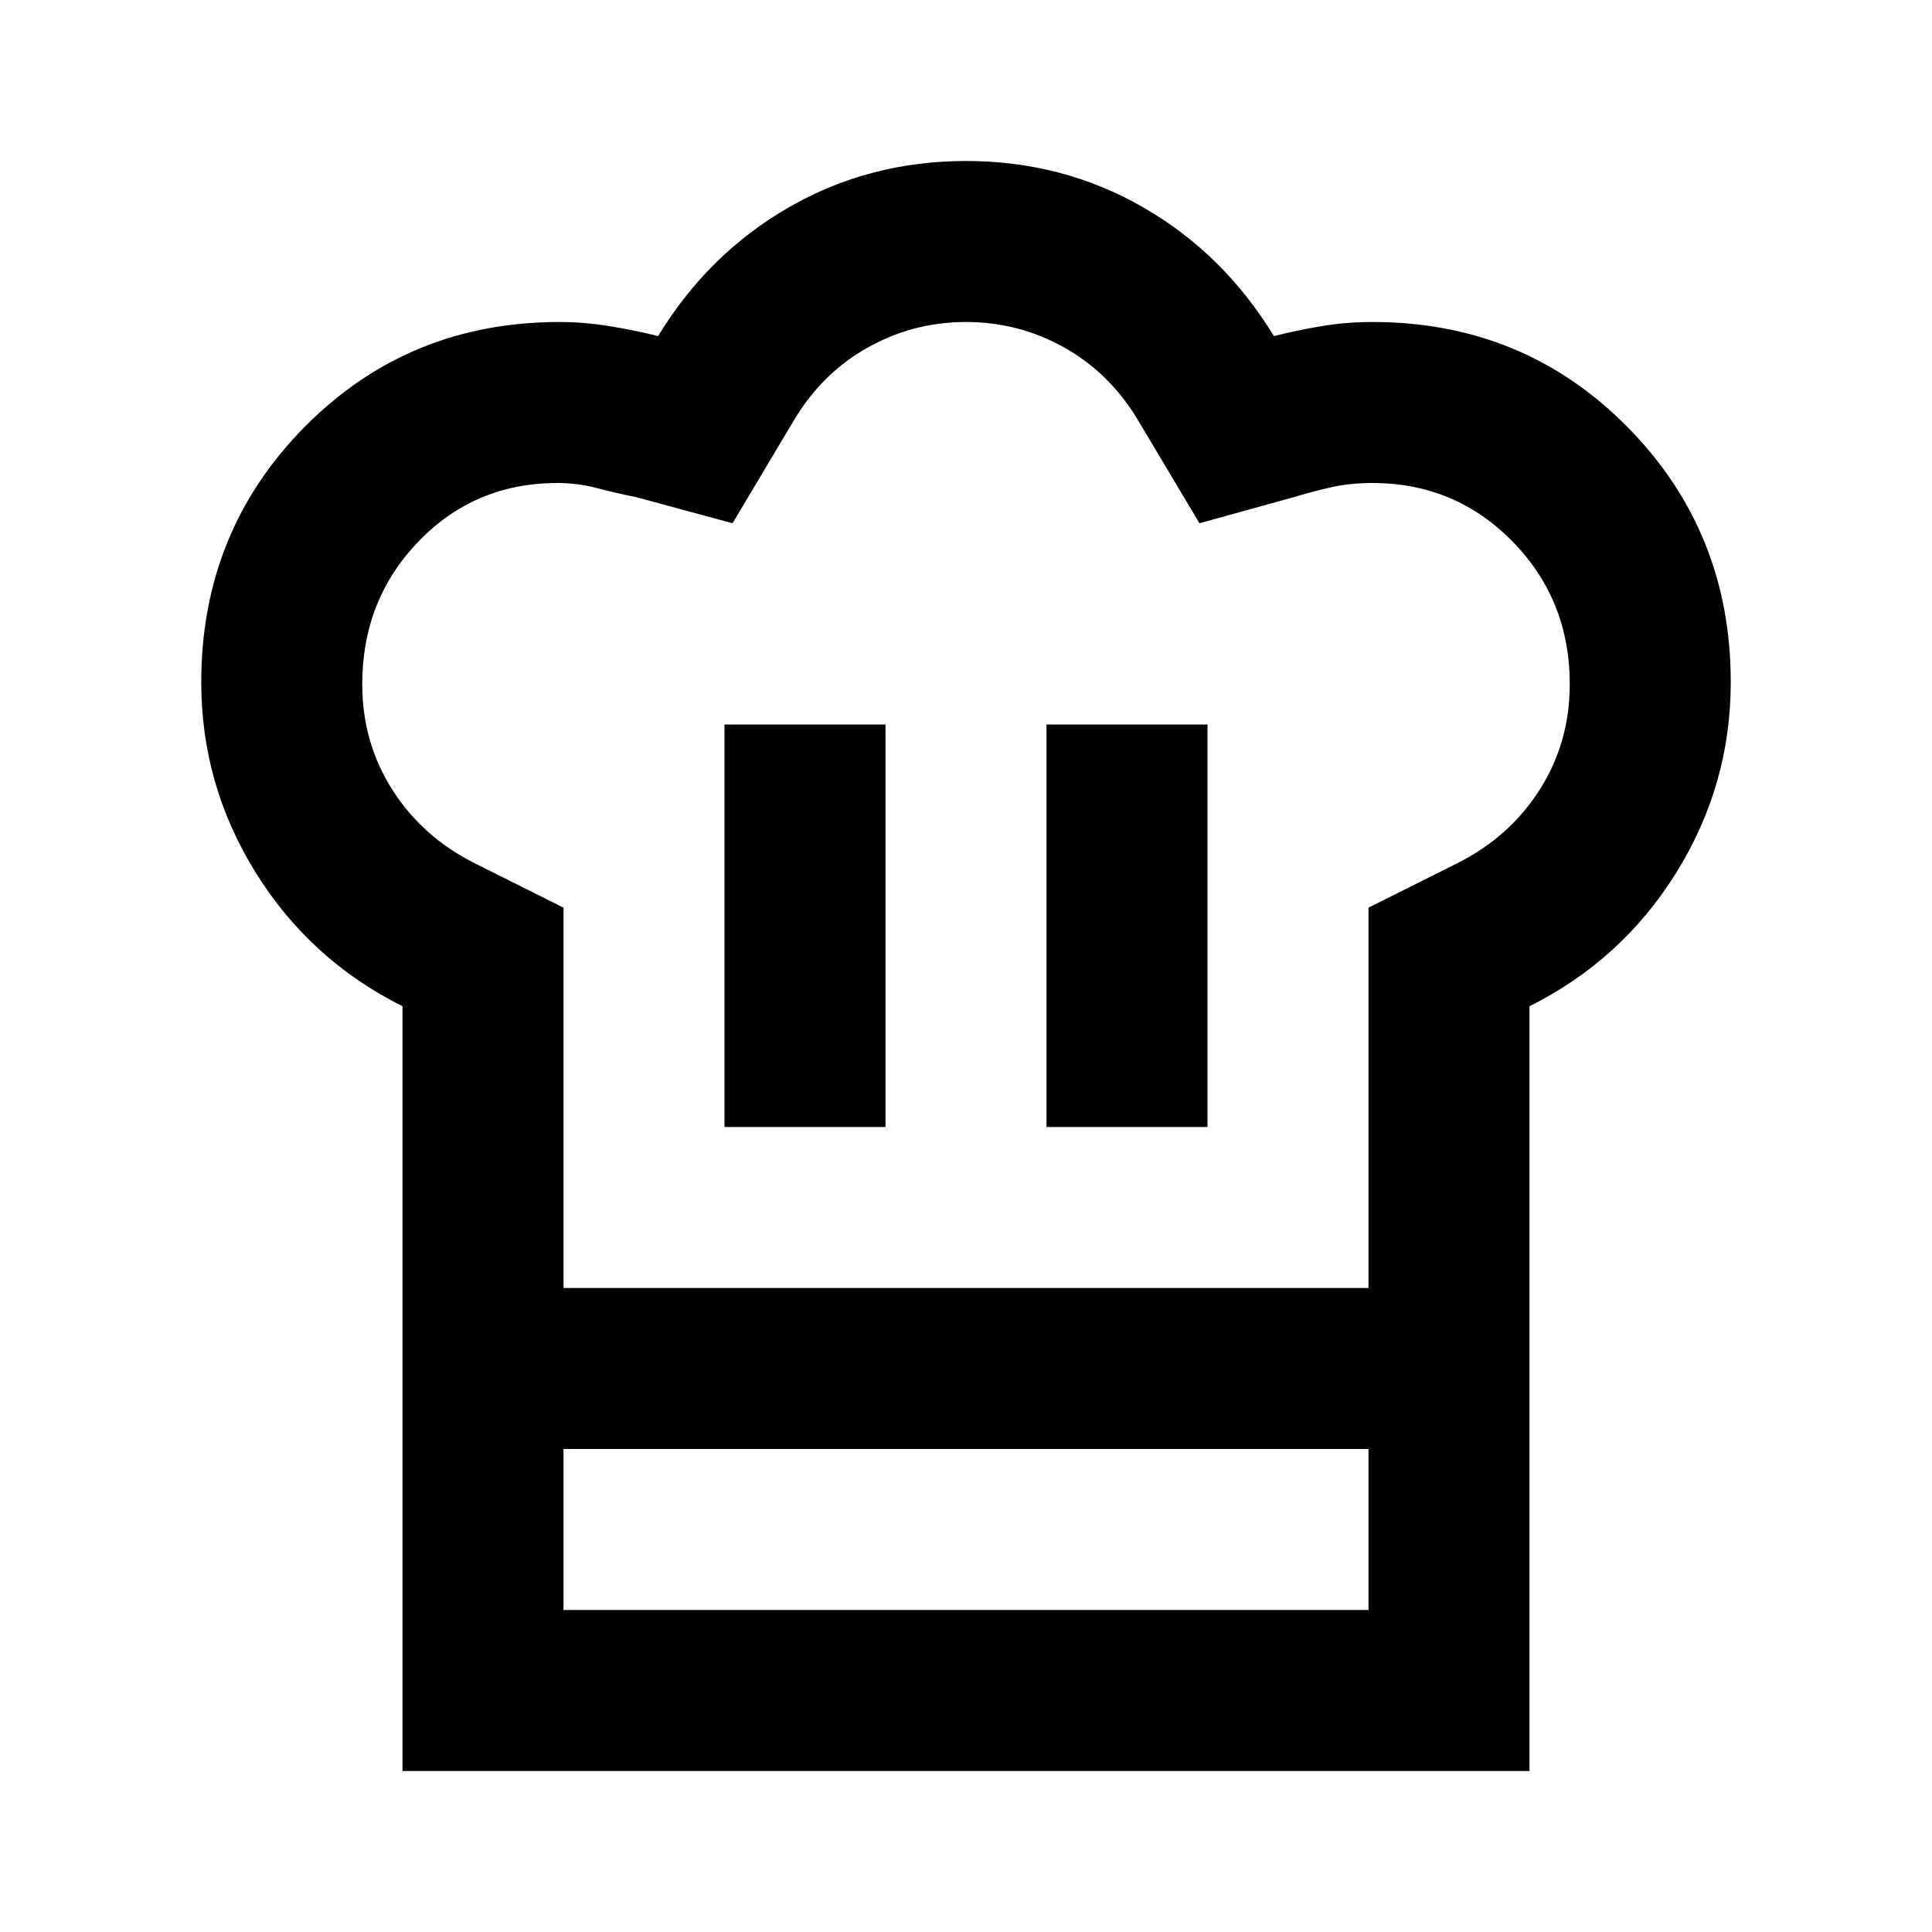
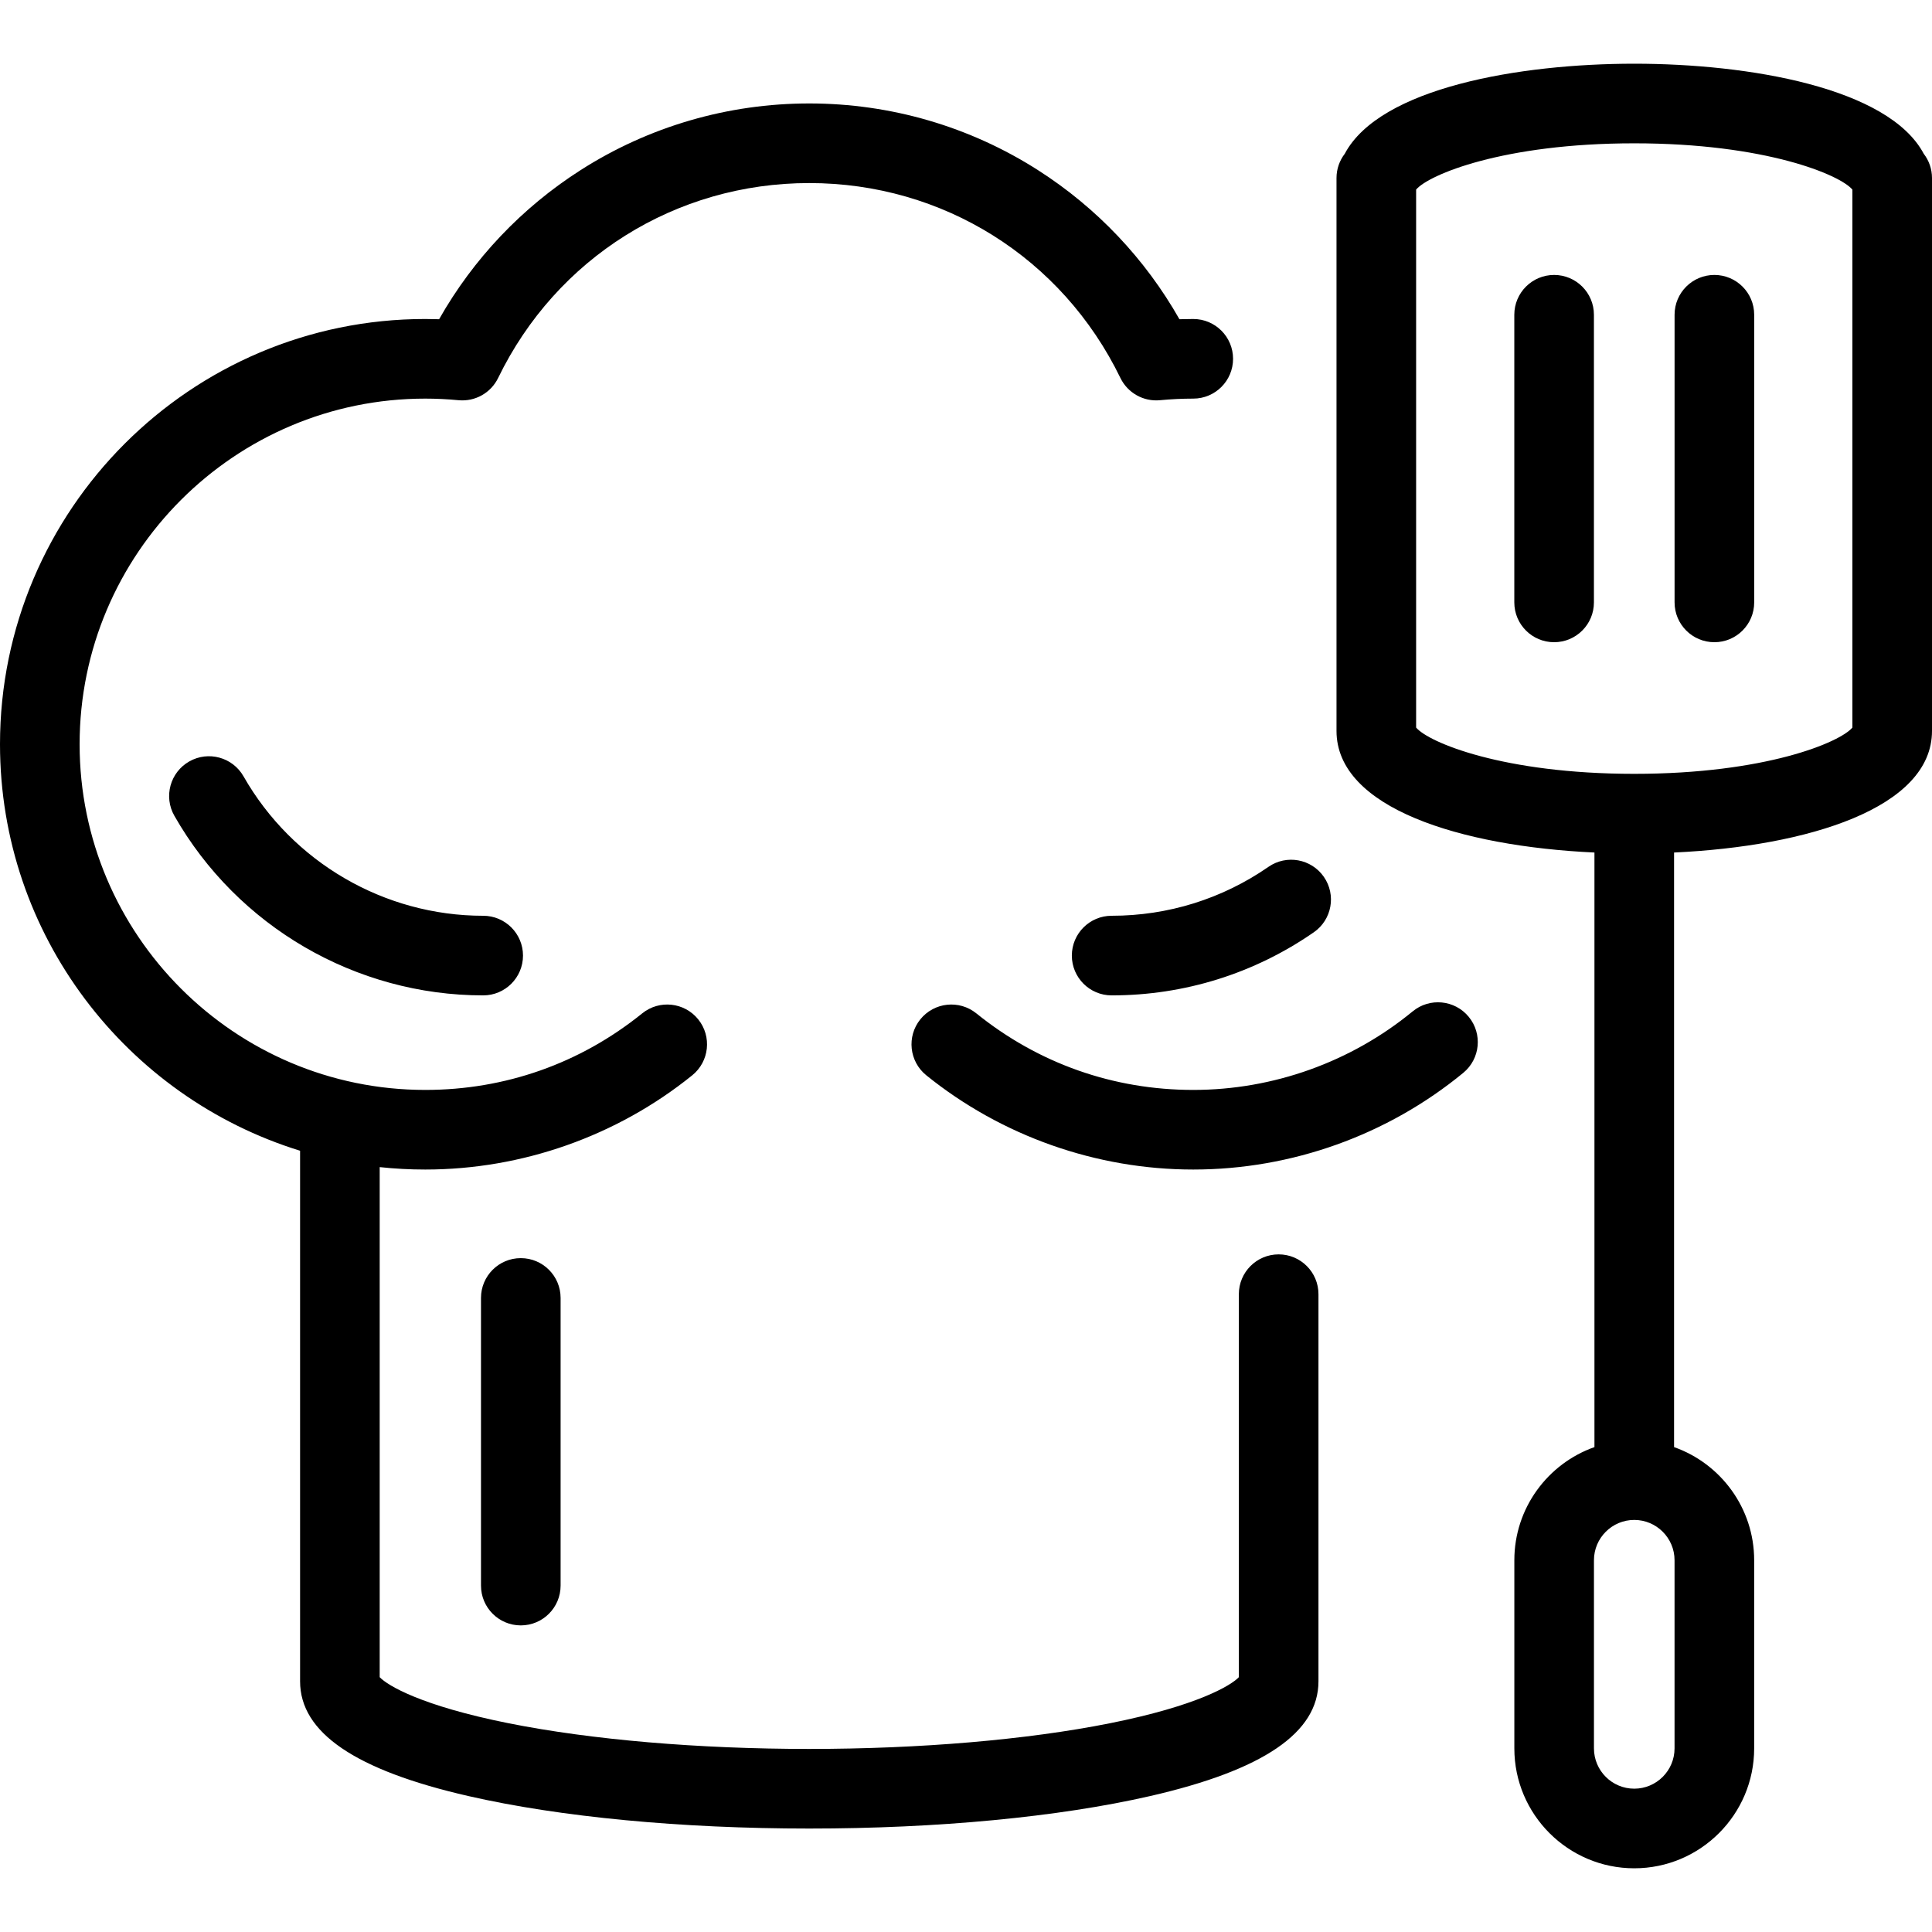
- <svg xmlns="http://www.w3.org/2000/svg" height="24px" viewBox="0 -960 960 960" width="24px" fill="#000000">
-   <path d="M360-400h80v-200h-80v200Zm-160-60q-46-23-73-66.5T100-621q0-75 51.5-127T278-800q12 0 24.5 2t24.5 5q25-41 65-64t88-23q48 0 88 23t65 64q12-3 24-5t25-2q75 0 126.5 52T860-621q0 51-27 94.5T760-460v220H200v-220Zm320 60h80v-200h-80v200Zm-240 80h400v-189l44-22q26-13 41-36.5t15-52.5q0-42-28.5-71T682-720q-11 0-20 2t-19 5l-47 13-31-52q-14-23-36.5-35.5T480-800q-26 0-48.5 12.5T395-752l-31 52-48-13q-10-2-19.5-4.5T277-720q-41 0-69 29t-28 71q0 29 15 52.5t41 36.5l44 22v189Zm-80 80h80v80h400v-80h80v160H200v-160Zm280-80Z" />
+ <svg xmlns="http://www.w3.org/2000/svg" fill="#000000" height="800px" width="800px" version="1.1" id="Capa_1" viewBox="0 0 436.807 436.807" xml:space="preserve">
+   <path id="XMLID_130_" d="M109.246,207.047c4.971,0,9,4.029,9,9s-4.029,9-9,9c-28.8,0-55.557-15.563-69.828-40.613  c-2.46-4.319-0.953-9.814,3.365-12.275c4.32-2.461,9.814-0.954,12.275,3.365C66.136,194.968,86.898,207.047,109.246,207.047z   M108.747,293.452v65.035c0,4.971,4.029,9,9,9s9-4.029,9-9v-65.035c0-4.971-4.029-9-9-9S108.747,288.481,108.747,293.452z   M242.334,216.047c0,4.971,4.029,9,9,9c16.438,0,32.245-4.935,45.711-14.271c4.085-2.832,5.101-8.439,2.269-12.524  c-2.832-4.086-8.44-5.102-12.524-2.269c-10.439,7.238-22.699,11.063-35.455,11.063C246.363,207.047,242.334,211.076,242.334,216.047  z M289.092,283.602c-4.971,0-9,4.029-9,9v86.591c-1.76,1.876-9.404,6.48-29.197,10.428c-18.741,3.738-42.864,5.797-67.927,5.797  c-25.062,0-49.185-2.059-67.926-5.797c-19.792-3.947-27.437-8.552-29.196-10.428V263.873c3.387,0.363,6.823,0.549,10.306,0.549  c21.905,0,43.341-7.566,60.356-21.306c3.867-3.122,4.471-8.788,1.348-12.656c-3.122-3.866-8.788-4.474-12.656-1.348  c-14.024,11.324-30.985,17.31-49.048,17.31C53.059,246.422,18,211.363,18,168.271c0-43.092,35.059-78.149,78.151-78.149  c2.466,0,4.996,0.122,7.522,0.362c3.745,0.354,7.309-1.647,8.949-5.027c13.199-27.183,40.153-44.068,70.345-44.068  c30.193,0,57.148,16.886,70.347,44.066c1.641,3.38,5.209,5.386,8.949,5.028c2.52-0.239,5.05-0.361,7.521-0.361c4.971,0,9-4.029,9-9  s-4.029-9-9-9c-1.036,0-2.079,0.018-3.127,0.052c-7.73-13.642-18.691-25.215-31.979-33.708  c-15.435-9.863-33.315-15.077-51.711-15.077c-18.394,0-36.274,5.214-51.709,15.079c-13.288,8.492-24.249,20.065-31.979,33.706  c-1.049-0.034-2.093-0.052-3.128-0.052C43.134,72.121,0,115.254,0,168.271c0,43.171,28.599,79.788,67.846,91.9v119.956  c0,11.597,12.454,20.085,38.074,25.949c20.684,4.733,48.046,7.341,77.048,7.341c29.003,0,56.366-2.607,77.05-7.341  c25.62-5.864,38.074-14.353,38.074-25.949v-87.525C298.092,287.631,294.063,283.602,289.092,283.602z M387.606,62.163  c-4.971,0-9,4.029-9,9v65.035c0,4.971,4.029,9,9,9s9-4.029,9-9V71.163C396.606,66.192,392.577,62.163,387.606,62.163z   M319.396,228.659c-13.924,11.454-31.543,17.763-49.611,17.763c-18.062,0-35.022-5.985-49.049-17.311  c-3.866-3.122-9.534-2.517-12.656,1.35c-3.122,3.867-2.519,9.533,1.35,12.656c17.017,13.738,38.451,21.305,60.355,21.305  c22.229,0,43.909-7.764,61.047-21.862c3.839-3.157,4.391-8.829,1.232-12.668C328.906,226.052,323.234,225.5,319.396,228.659z   M436.807,40.252v125.003c0,17.42-28.017,26.08-58.317,27.494v134.428c10.538,3.72,18.11,13.779,18.11,25.575v42.542  c0,14.948-12.162,27.109-27.11,27.109c-14.95,0-27.111-12.161-27.111-27.109v-42.542c0-11.797,7.572-21.857,18.111-25.575V192.749  c-30.301-1.414-58.318-10.074-58.318-27.494V40.252c0-2.063,0.694-3.966,1.863-5.483c7.948-14.966,39.576-20.365,65.455-20.365  c25.871,0,57.487,5.398,65.445,20.354C436.108,36.277,436.807,38.183,436.807,40.252z M369.489,343.642h-0.003  c-5.022,0-9.108,4.087-9.108,9.11v42.542c0,5.022,4.086,9.109,9.108,9.109c5.026,0,9.113-4.087,9.113-9.109v-42.542  C378.6,347.729,374.513,343.642,369.489,343.642z M418.807,42.867c-2.771-3.33-19.627-10.464-49.317-10.464  c-29.683,0-46.538,7.129-49.318,10.461v121.633c2.785,3.334,19.642,10.46,49.318,10.46c29.676,0,46.531-7.126,49.317-10.46V42.867z   M351.371,62.163c-4.971,0-9,4.029-9,9v65.035c0,4.971,4.029,9,9,9s9-4.029,9-9V71.163  C360.371,66.192,356.342,62.163,351.371,62.163z" />
</svg>
